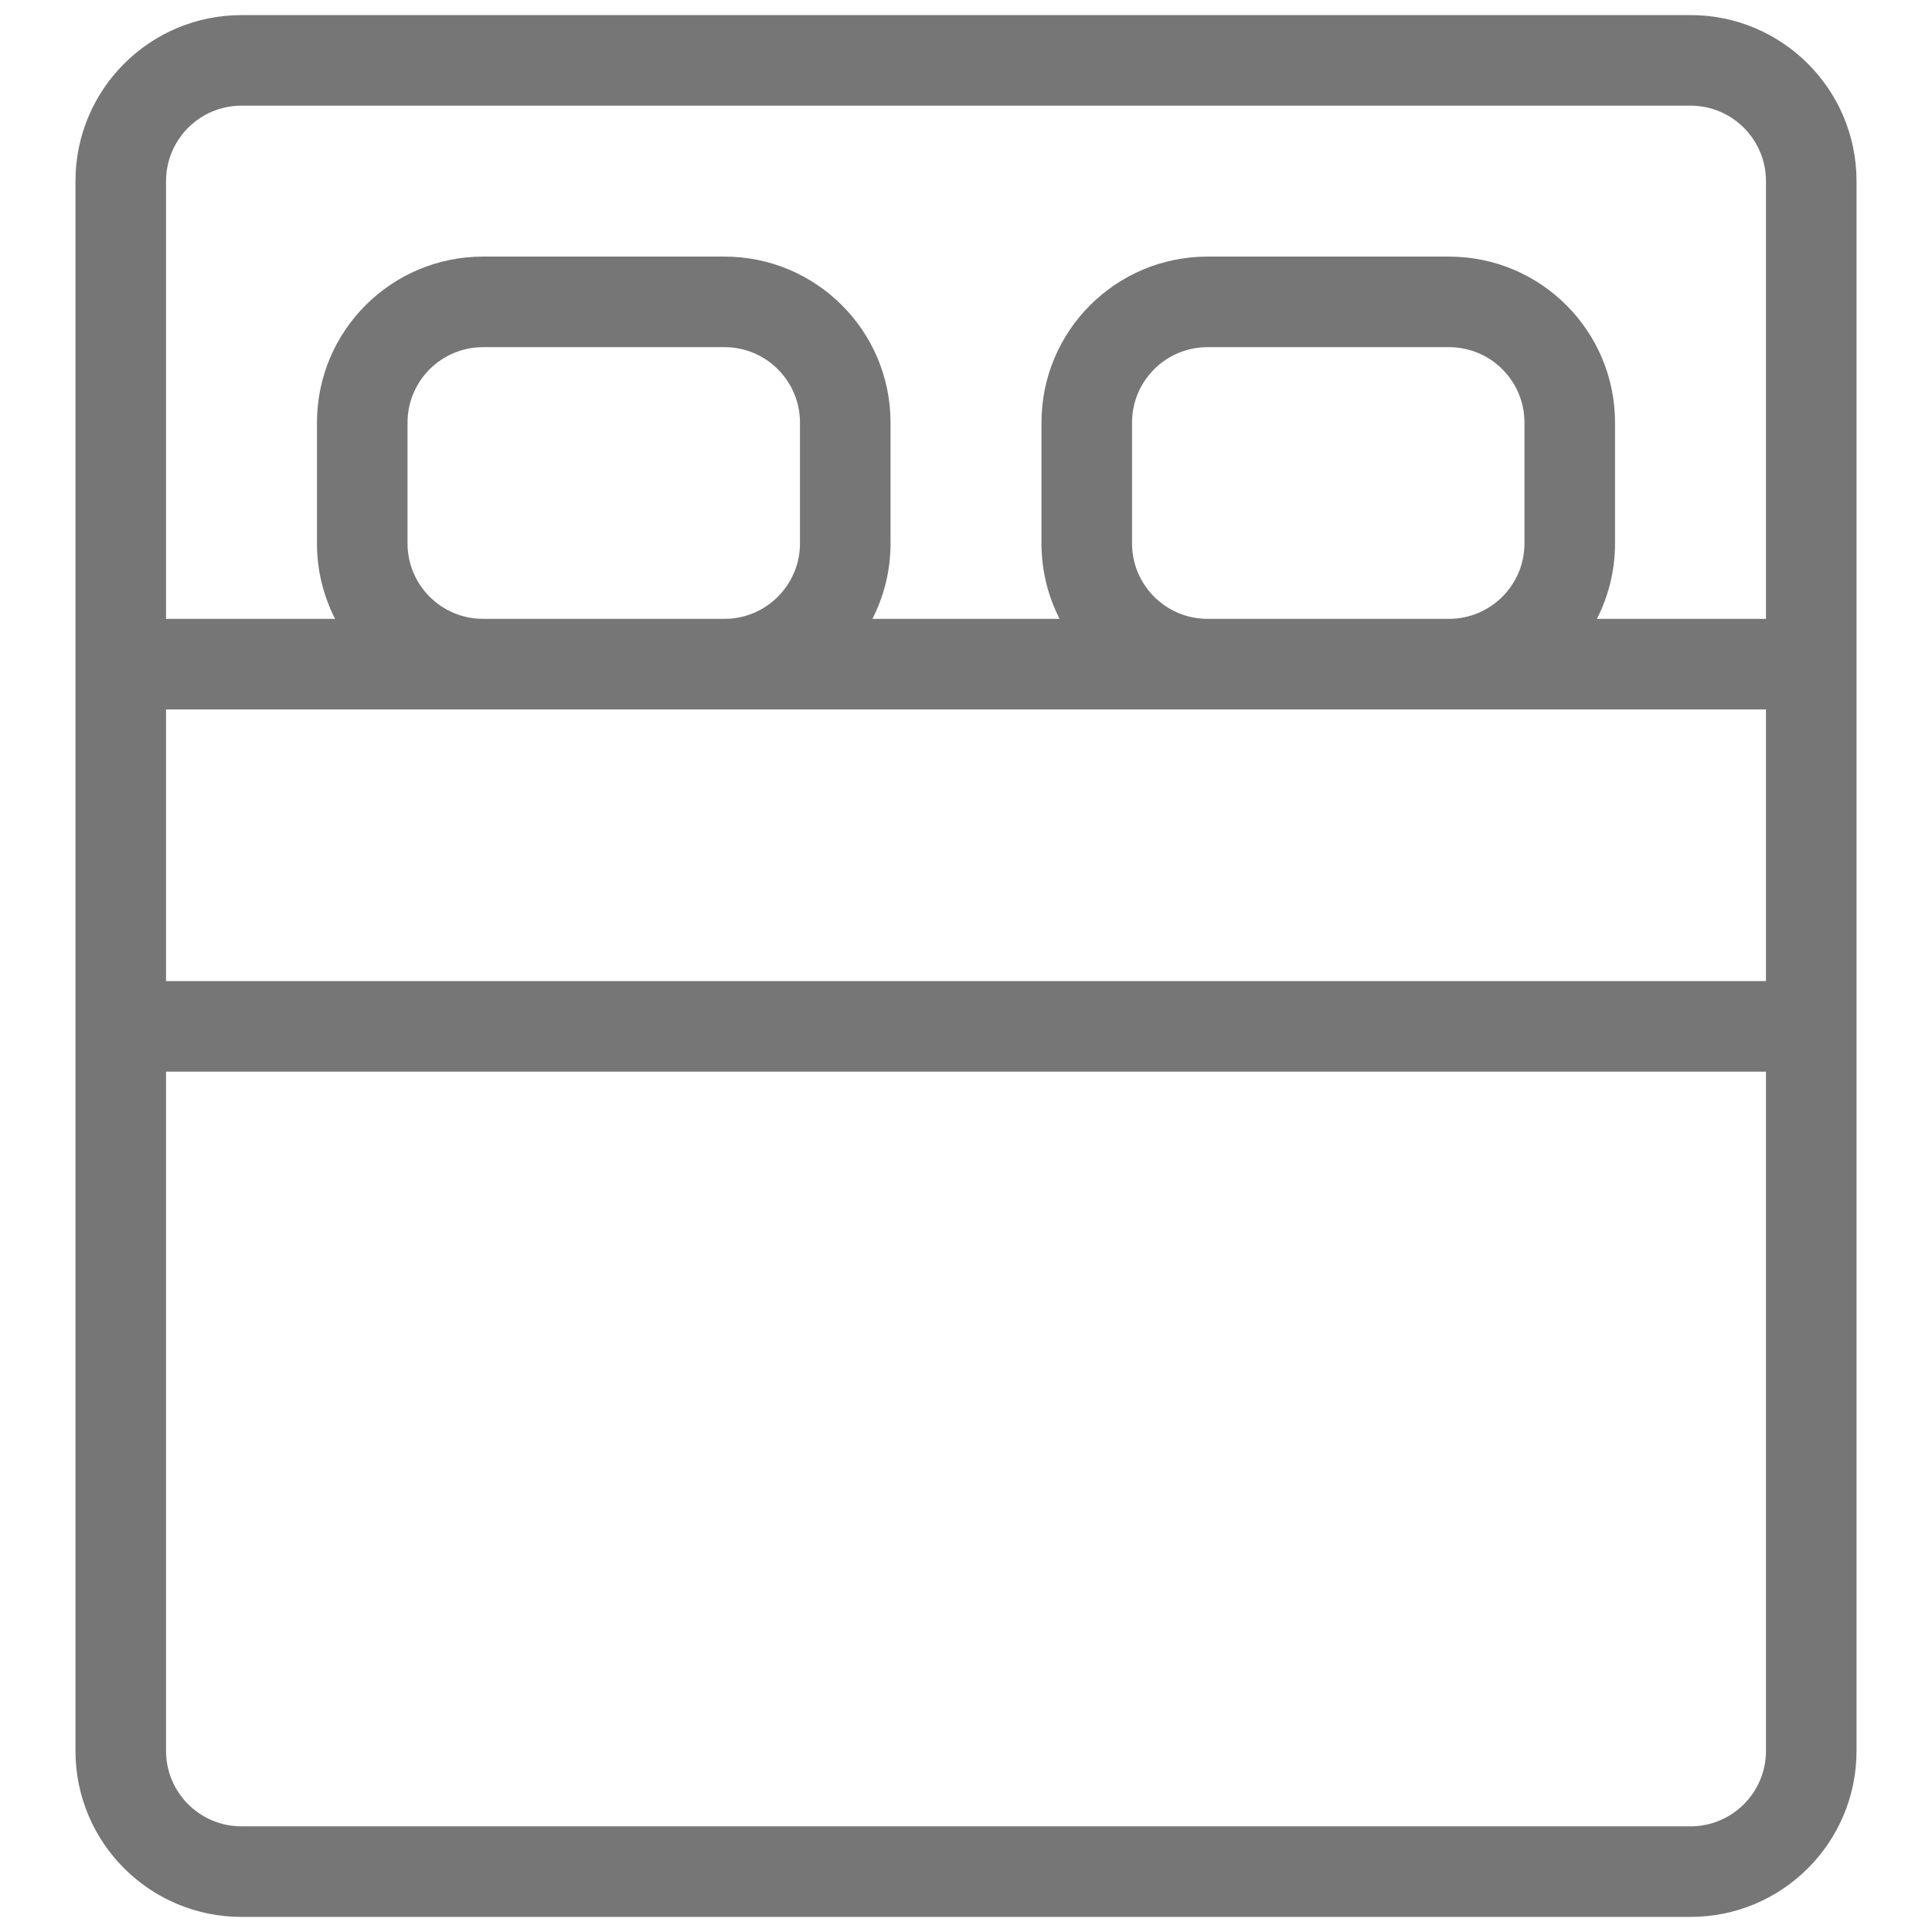
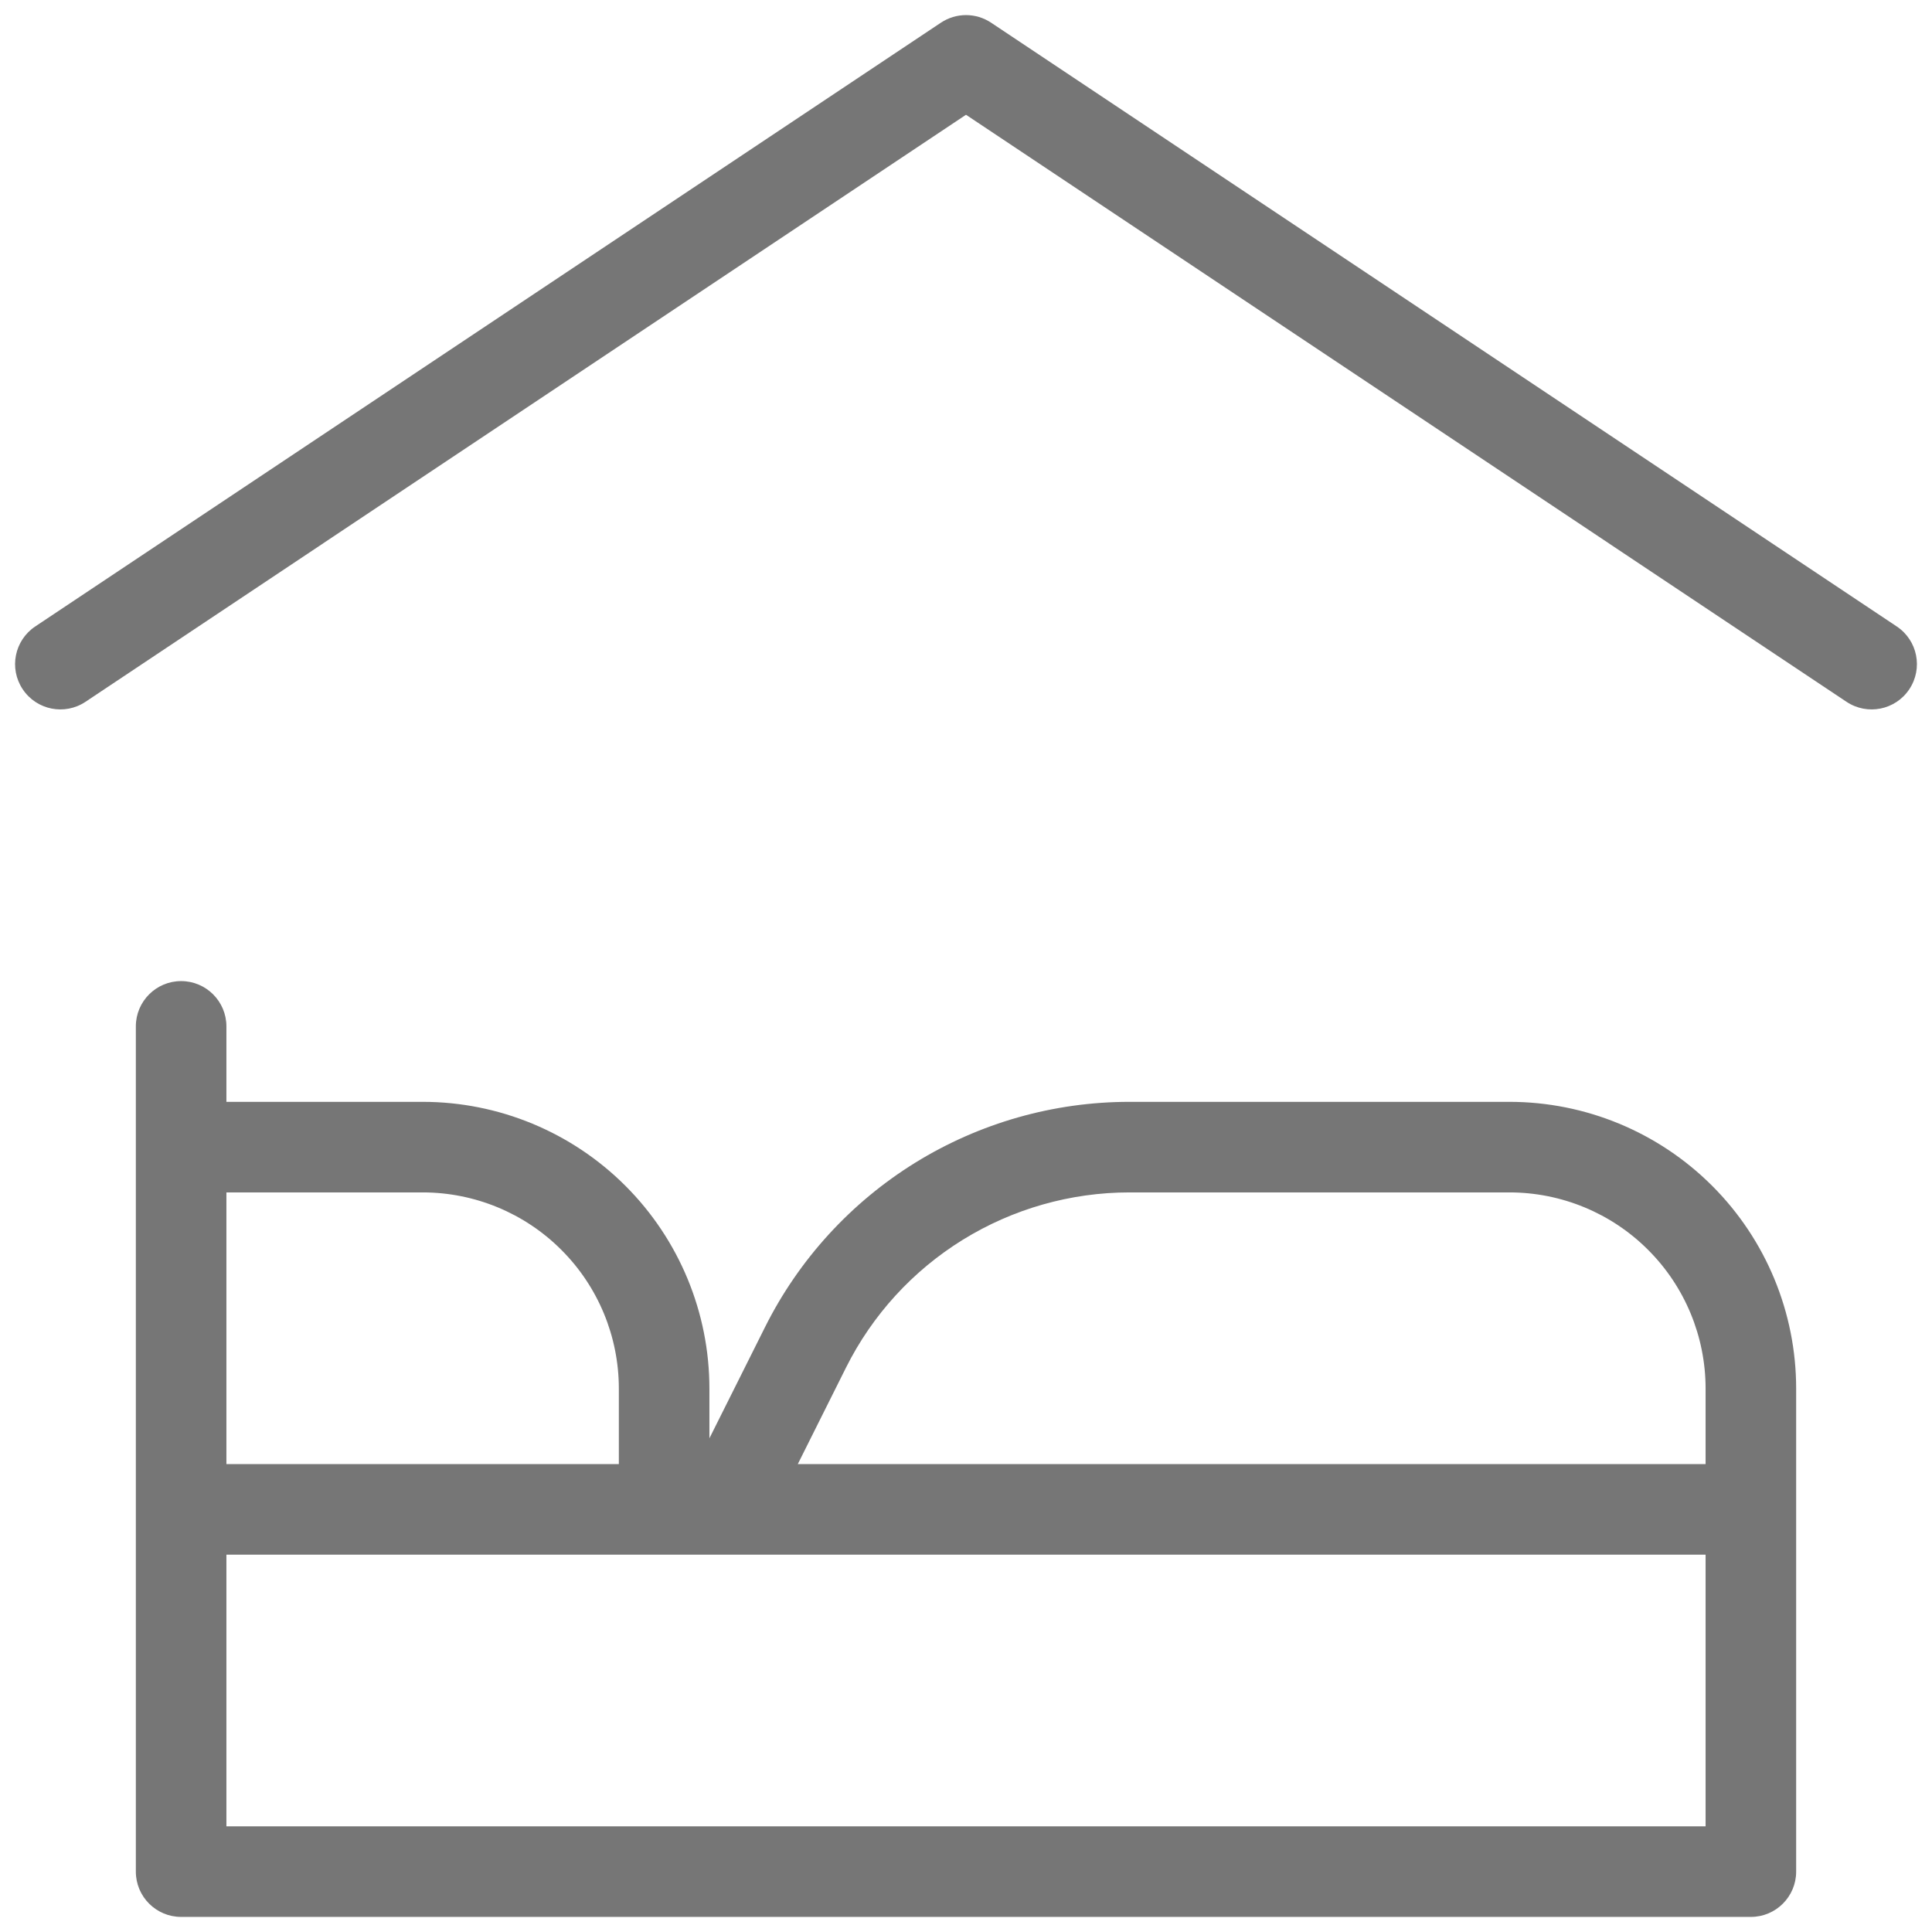
<svg xmlns="http://www.w3.org/2000/svg" width="32" height="32" viewBox="0 0 32 32" fill="none">
-   <path fill-rule="evenodd" clip-rule="evenodd" d="M4 1.75C3.31 1.75 2.75 2.31 2.75 3V10.25H5.55C5.358 9.875 5.25 9.45 5.25 9V7C5.25 5.481 6.481 4.25 8 4.25H12C13.519 4.25 14.75 5.481 14.75 7V9C14.75 9.45 14.642 9.875 14.45 10.25H17.55C17.358 9.875 17.25 9.45 17.25 9V7C17.25 5.481 18.481 4.25 20 4.25H24C25.519 4.25 26.75 5.481 26.75 7V9C26.75 9.45 26.642 9.875 26.45 10.25H29.25V3C29.25 2.31 28.69 1.75 28 1.75H4ZM1.25 3V11V17V29C1.25 30.519 2.481 31.75 4 31.75H28C29.519 31.75 30.75 30.519 30.75 29V17V11V3C30.75 1.481 29.519 0.25 28 0.25H4C2.481 0.25 1.25 1.481 1.25 3ZM29.25 16.25V11.75H24H20H12H8H2.75V16.25H29.25ZM2.75 17.75H29.25V29C29.25 29.69 28.69 30.25 28 30.25H4C3.31 30.25 2.75 29.69 2.75 29V17.75ZM12 10.25H8C7.31 10.25 6.75 9.69 6.75 9V7C6.75 6.31 7.31 5.75 8 5.75H12C12.69 5.75 13.25 6.31 13.25 7V9C13.25 9.69 12.69 10.25 12 10.25ZM24 10.25H20C19.31 10.25 18.75 9.69 18.75 9V7C18.75 6.31 19.31 5.75 20 5.75H24C24.69 5.75 25.25 6.31 25.25 7V9C25.25 9.69 24.69 10.25 24 10.25Z" fill="#767676" />
+   <path fill-rule="evenodd" clip-rule="evenodd" d="M16.416 0.376C16.164 0.208 15.836 0.208 15.584 0.376L0.584 10.376C0.239 10.606 0.146 11.071 0.376 11.416C0.606 11.761 1.071 11.854 1.416 11.624L16 1.901L30.584 11.624C30.929 11.854 31.394 11.761 31.624 11.416C31.854 11.071 31.761 10.606 31.416 10.376L16.416 0.376ZM3.75 17C3.75 16.586 3.414 16.25 3 16.25C2.586 16.25 2.25 16.586 2.25 17V19V25V31C2.25 31.414 2.586 31.75 3 31.75H29C29.414 31.75 29.75 31.414 29.75 31V25V23C29.75 21.74 29.25 20.532 28.359 19.641C27.468 18.75 26.26 18.25 25 18.25H18.708H18.708C17.454 18.25 16.226 18.599 15.159 19.258C14.093 19.918 13.231 20.861 12.671 21.982L12.671 21.982L11.75 23.823V23C11.75 21.74 11.25 20.532 10.359 19.641C9.468 18.75 8.26 18.25 7 18.25H3.75V17ZM13.214 24.25H28.25V23C28.25 22.138 27.908 21.311 27.298 20.702C26.689 20.092 25.862 19.75 25 19.75H18.708H18.708C17.733 19.75 16.777 20.022 15.948 20.534C15.118 21.047 14.448 21.78 14.012 22.653L14.012 22.653L13.214 24.25ZM12 25.75H11H3.75V30.25H28.25V25.75H12ZM10.25 23V24.25H3.75V19.75H7C7.862 19.75 8.689 20.092 9.298 20.702C9.908 21.311 10.25 22.138 10.25 23Z" fill="#767676" />
</svg>
